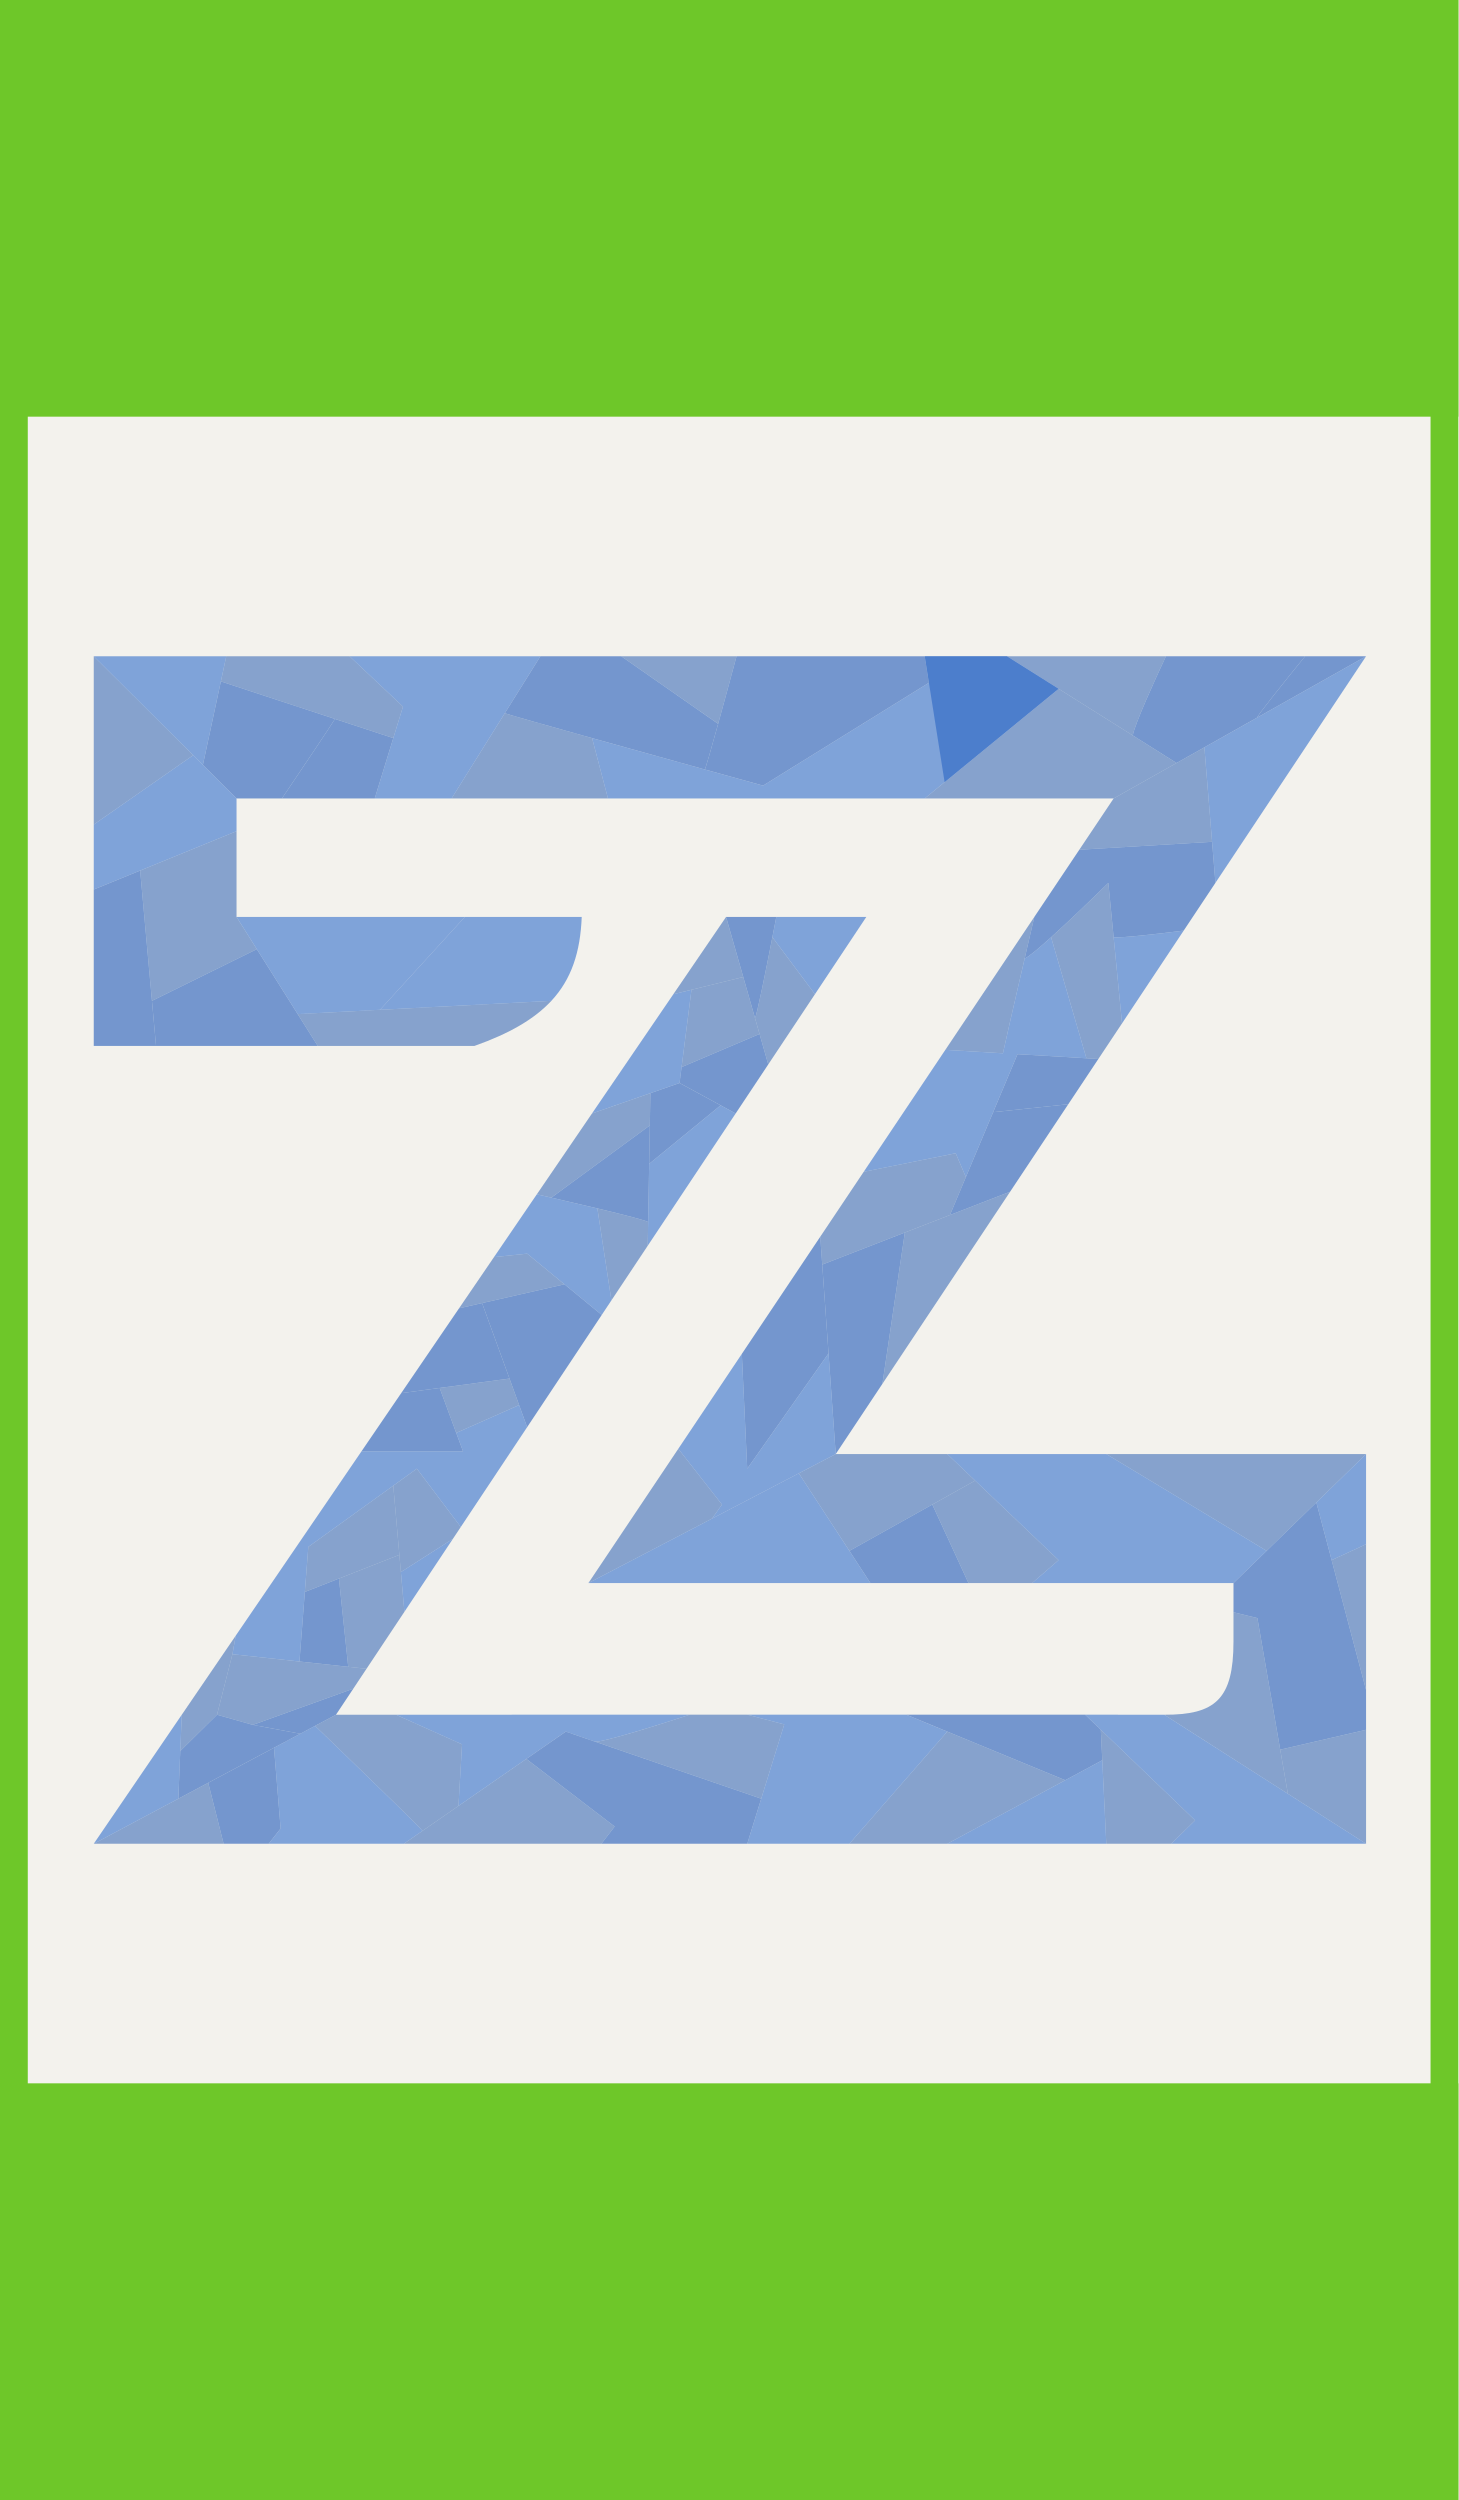
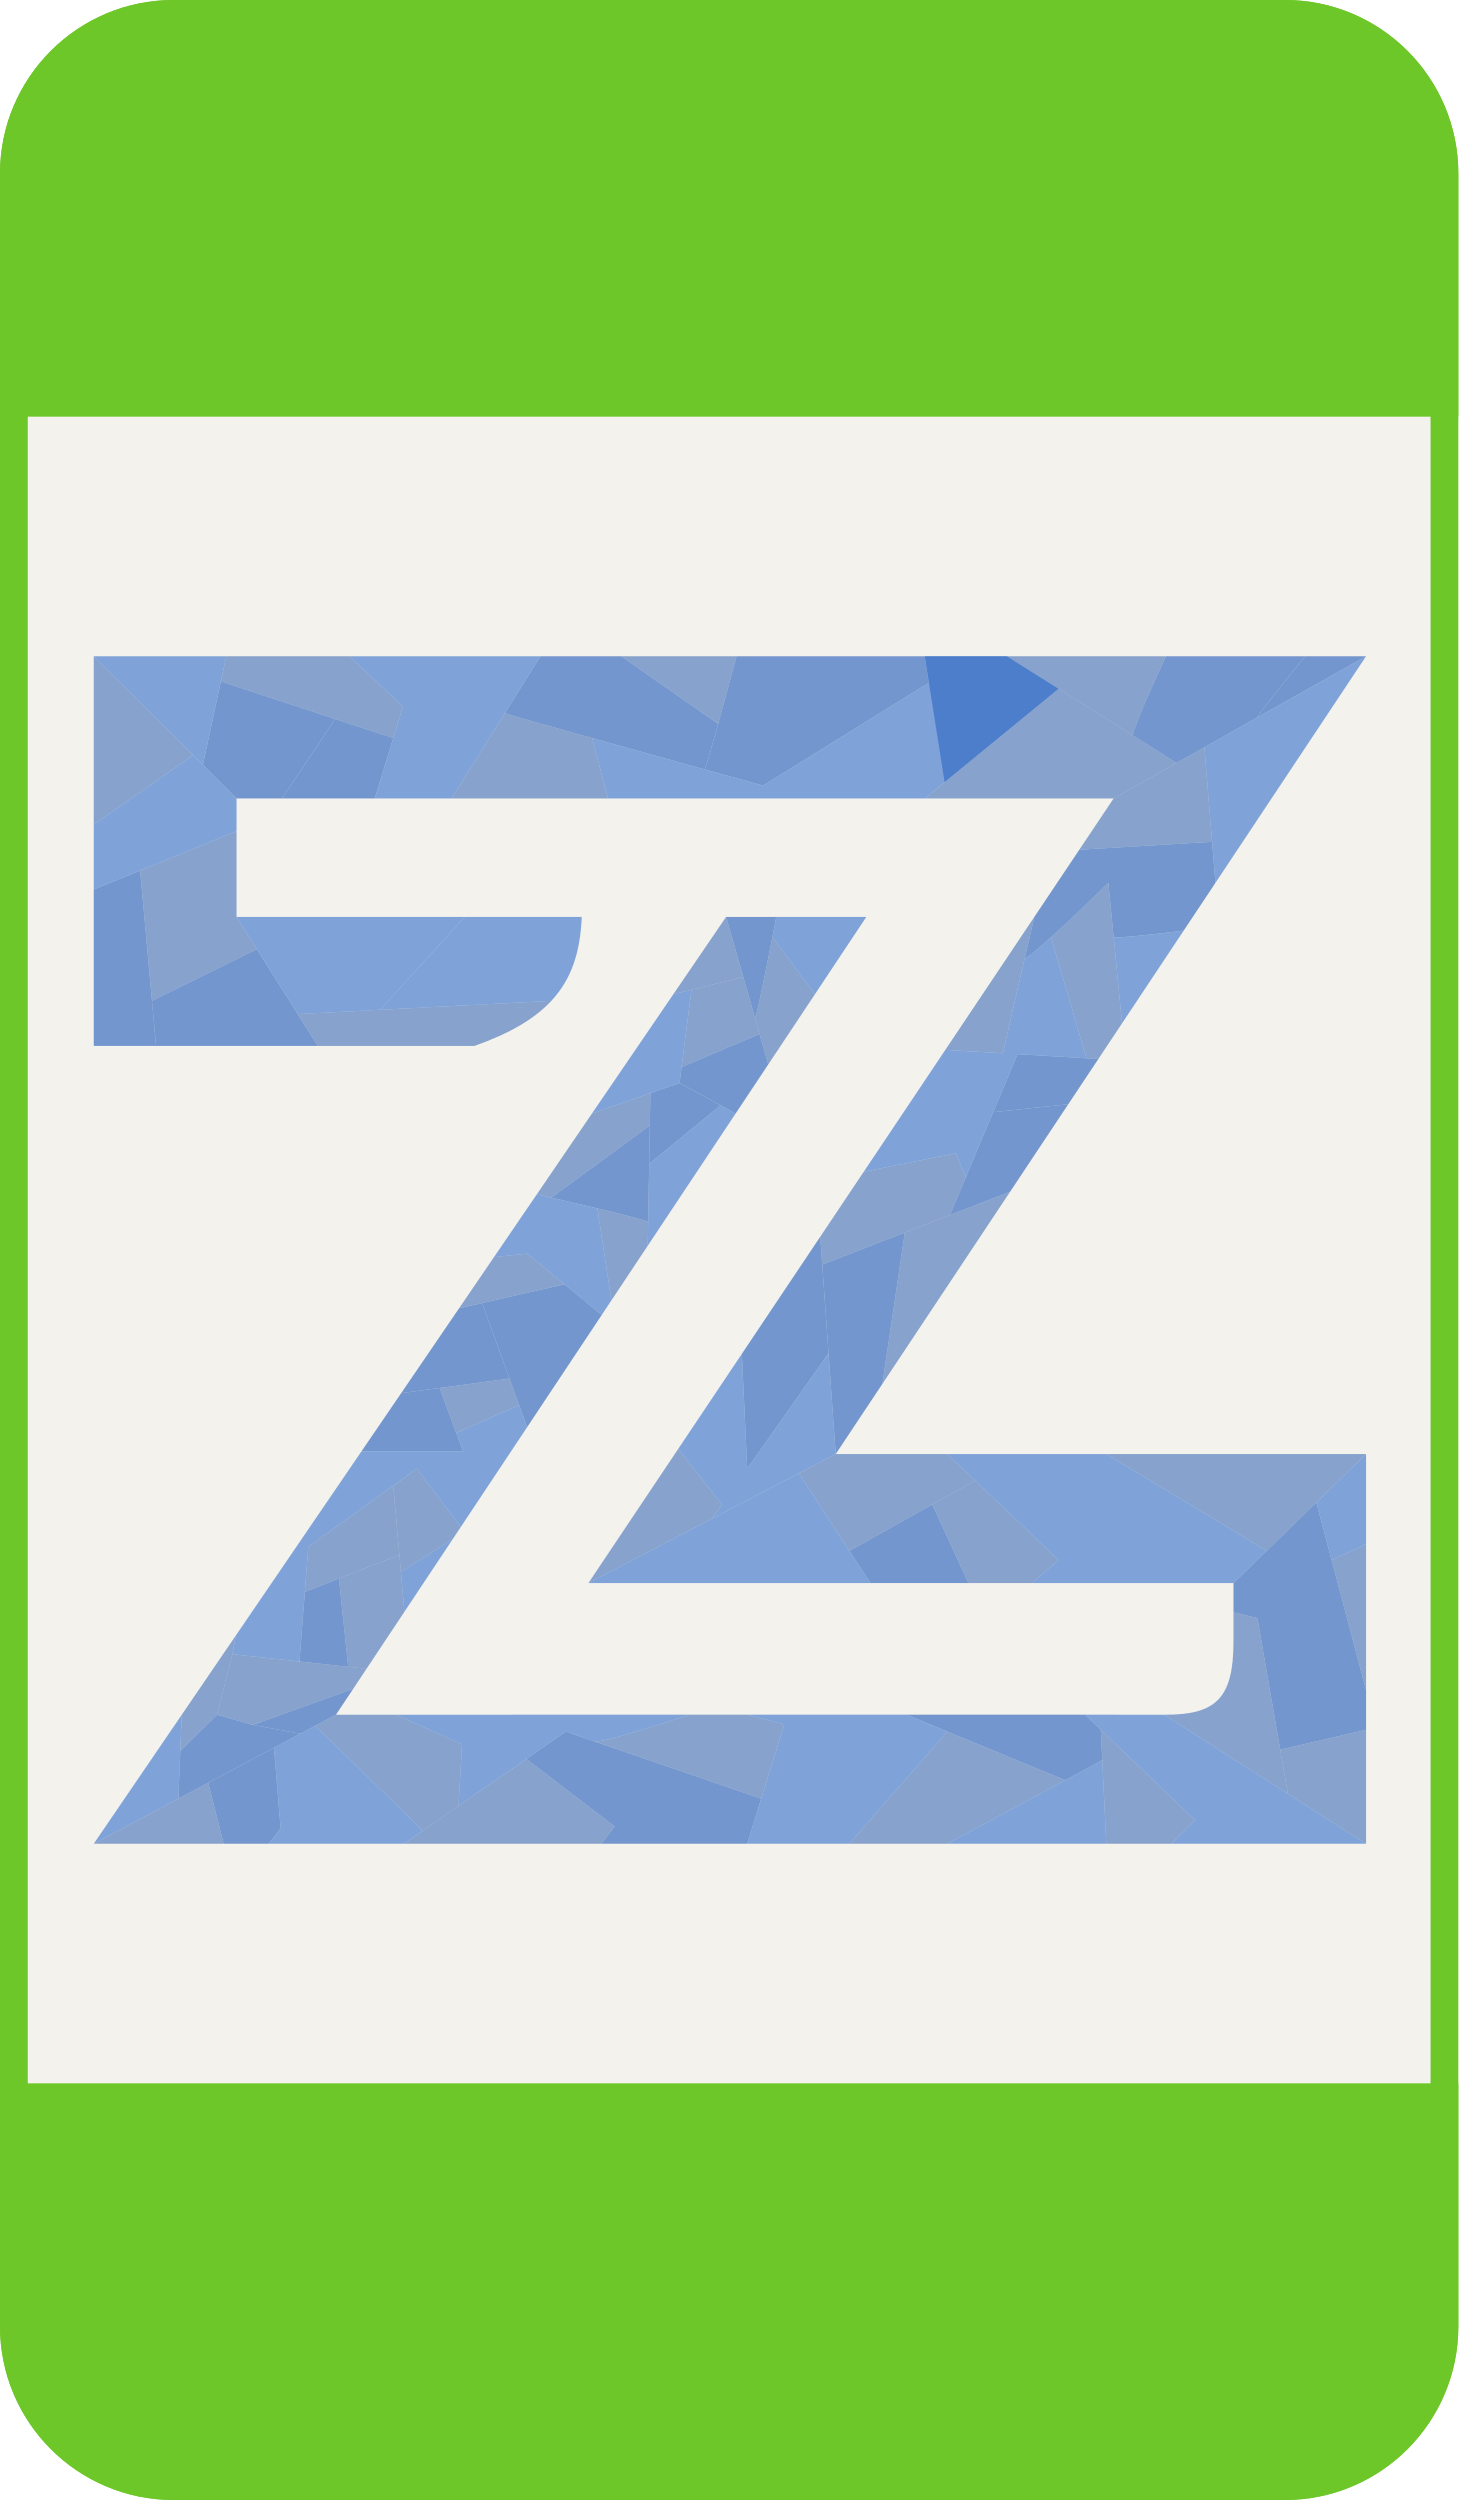
<svg xmlns="http://www.w3.org/2000/svg" width="420" height="720" viewBox="0 0 420 720" fill="none">
-   <rect width="420" height="720" fill="#6EC729" />
+   <rect width="420" height="720" rx="50" fill="#6EC729" />
  <rect x="8" y="8" width="404" height="704" rx="42" fill="#F3F2ED" />
  <path d="M91.507 301.231H136.634C146.736 297.654 153.91 293.496 158.791 288.241L109.446 290.819L85.734 292.058L91.507 301.231Z" fill="#2D60B3" fill-opacity="0.55" />
  <path d="M68.122 264.073V239.384L40.359 250.723L43.762 288.241L73.964 273.355L68.122 264.073Z" fill="#2D60B3" fill-opacity="0.55" />
  <path d="M55.627 217.507L27 189V237.475L55.627 217.507Z" fill="#2D60B3" fill-opacity="0.55" />
  <path d="M116.06 203.504L100.667 189H65.17L63.608 196.252L96.469 207.056L113.267 212.578L116.06 203.504Z" fill="#2D60B3" fill-opacity="0.55" />
  <path d="M170.518 212.578C156.723 208.721 146.373 205.792 145.381 205.413L135.269 221.606L130.058 229.949H175.098L170.518 212.578Z" fill="#2D60B3" fill-opacity="0.55" />
  <path d="M206.825 208.467C208.65 201.87 210.728 194.198 212.123 189H178.915L206.825 208.467Z" fill="#2D60B3" fill-opacity="0.55" />
  <path d="M289.989 189L304.875 198.368L326.25 211.819C326.555 209.137 332.739 195.489 335.792 189H289.989Z" fill="#2D60B3" fill-opacity="0.55" />
  <path d="M320.73 229.949L338.846 219.745L326.25 211.819L304.875 198.368L272.046 225.261L266.324 229.949H320.73Z" fill="#2D60B3" fill-opacity="0.55" />
  <path d="M338.846 219.745L320.73 229.949L310.837 244.728L318.234 244.285L349.077 242.438L347.554 223.734L346.862 215.23L338.846 219.745Z" fill="#2D60B3" fill-opacity="0.55" />
  <path d="M316.326 304.987L323.144 294.73L320.73 269.928L319.206 254.27C314.998 258.414 308.103 265.065 302.716 269.928L312.891 304.783L316.326 304.987Z" fill="#2D60B3" fill-opacity="0.55" />
  <path d="M272.255 302.364L288.844 303.351C289.068 302.1 292.273 288.223 295.106 276.027C296.136 271.59 297.117 267.376 297.887 264.073L272.255 302.364Z" fill="#2D60B3" fill-opacity="0.55" />
  <path d="M236.228 356.183L236.8 364.199L260.598 354.967L273.576 349.933L278.167 339.007L275.238 332.136L248.748 337.48L236.228 356.183Z" fill="#2D60B3" fill-opacity="0.55" />
  <path d="M290.92 343.205L273.576 349.933L260.598 354.967L255.659 388.246L254.129 398.551L290.92 343.205Z" fill="#2D60B3" fill-opacity="0.55" />
  <path d="M169.459 455.927L205.074 437.348L207.924 433.306L195.347 417.254L169.459 455.927Z" fill="#2D60B3" fill-opacity="0.55" />
-   <path d="M240.689 418.769L230.063 424.313L244.623 446.645L268.501 433.306L280.837 426.415L272.813 418.769H240.689Z" fill="#2D60B3" fill-opacity="0.55" />
+   <path d="M240.689 418.769L230.062 424.313L244.623 446.645L268.501 433.306L280.837 426.415L272.812 418.769H240.689Z" fill="#2D60B3" fill-opacity="0.55" />
  <path d="M297.241 455.927L304.872 449.317L280.837 426.415L268.501 433.306L278.92 455.927H297.241Z" fill="#2D60B3" fill-opacity="0.55" />
  <path d="M393.429 418.769H318.616C322.186 420.918 326.618 423.587 331.312 426.415C346.357 435.48 364.096 446.18 364.782 446.645L379.105 432.707L393.429 418.769Z" fill="#2D60B3" fill-opacity="0.55" />
  <path d="M393.429 486.723V444.737L383.51 449.317L389.72 472.739L393.429 486.723Z" fill="#2D60B3" fill-opacity="0.55" />
  <path d="M355.244 472.739C355.244 489.385 350.016 493.888 335.3 493.843L359.458 509.285L370.908 516.604L368.704 503.9L362.129 466.012L355.244 464.333V472.739Z" fill="#2D60B3" fill-opacity="0.55" />
  <path d="M370.908 516.604L393.429 531V498.174L368.704 503.9L370.908 516.604Z" fill="#2D60B3" fill-opacity="0.55" />
  <path d="M337.319 531L344.19 524.261L317.034 498.174L317.457 506.953L318.616 531H337.319Z" fill="#2D60B3" fill-opacity="0.55" />
-   <path d="M272.813 531L306.783 512.702L272.813 498.7L254.129 520.108L244.623 531H272.813Z" fill="#2D60B3" fill-opacity="0.55" />
+   <path d="M272.812 531L306.783 512.702L272.812 498.7L254.129 520.108L244.623 531H272.812Z" fill="#2D60B3" fill-opacity="0.55" />
  <path d="M225.864 496.627L215.206 493.825L198.659 493.827C190.169 496.624 172.808 502.088 171.281 501.564L189.984 507.984L219.23 518.022L225.864 496.627Z" fill="#2D60B3" fill-opacity="0.55" />
  <path d="M116.317 531H173.19C174.281 529.597 175.602 527.887 177.018 526.038L151.576 506.571L132.038 520.108L121.661 527.298L116.317 531Z" fill="#2D60B3" fill-opacity="0.55" />
  <path d="M132.038 520.108L133.071 502.373L114.027 493.839C103.224 493.841 96.761 493.843 96.761 493.843L90.743 497.048C92.885 499.108 95.481 501.609 98.247 504.281C108.63 514.309 121.42 526.743 121.661 527.298L132.038 520.108Z" fill="#2D60B3" fill-opacity="0.55" />
  <path d="M51.365 518.022L27 531H64.406L59.964 513.442L51.365 518.022Z" fill="#2D60B3" fill-opacity="0.55" />
  <path d="M52.351 493.843C52.236 496.609 52.077 500.46 51.92 504.281L62.498 493.843L66.938 476.417L67.885 471.074L52.351 493.843Z" fill="#2D60B3" fill-opacity="0.55" />
  <path d="M72.804 496.762L101.747 486.342L105.553 480.616L100.286 480.043L86.246 478.517L66.938 476.417L62.498 493.843L72.804 496.762Z" fill="#2D60B3" fill-opacity="0.55" />
  <path d="M105.553 480.616L116.464 464.203L115.455 452.752L115.018 447.79L97.614 454.623L100.286 480.043L105.553 480.616Z" fill="#2D60B3" fill-opacity="0.55" />
  <path d="M113.263 427.872L88.797 445.5L87.794 458.478L97.614 454.623L115.018 447.79L113.263 427.872Z" fill="#2D60B3" fill-opacity="0.55" />
  <path d="M132.703 439.775L120.054 422.98L113.263 427.872L115.018 447.79L115.455 452.752L130.44 443.179L132.703 439.775Z" fill="#2D60B3" fill-opacity="0.55" />
  <path d="M146.731 397.025L126.623 399.731L131.392 412.674L149.503 404.658L146.731 397.025Z" fill="#2D60B3" fill-opacity="0.55" />
  <path d="M151.815 361.049L142.272 362.043L132.208 376.795L138.837 375.283L162.557 369.876L151.815 361.049Z" fill="#2D60B3" fill-opacity="0.55" />
  <path d="M186.549 358.773L186.667 351.984C186.673 351.64 179.885 349.906 172.045 348.025L173.687 358.773L176.091 374.504L186.549 358.773Z" fill="#2D60B3" fill-opacity="0.55" />
-   <path d="M187.313 314.829L170.489 320.685L154.603 343.969C155.867 344.255 157.281 344.576 158.791 344.922L187.151 324.121L187.313 314.829Z" fill="#2D60B3" fill-opacity="0.55" />
+   <path d="M187.312 314.829L170.489 320.685L154.603 343.969C155.867 344.255 157.281 344.576 158.791 344.922L187.151 324.121L187.312 314.829Z" fill="#2D60B3" fill-opacity="0.55" />
  <path d="M217.438 293.203L214.056 281.371L199.145 285.046L196.296 307.326L218.747 297.783L217.438 293.203Z" fill="#2D60B3" fill-opacity="0.55" />
-   <path d="M222.445 269.92C220.546 279.654 217.957 292.453 217.438 293.203L218.747 297.783L221.256 306.563L234.704 286.333L222.445 269.92Z" fill="#2D60B3" fill-opacity="0.55" />
+   <path d="M222.445 269.92C220.546 279.654 217.957 292.453 217.438 293.203L218.747 297.783L221.256 306.562L234.704 286.333L222.445 269.92Z" fill="#2D60B3" fill-opacity="0.55" />
  <path d="M214.056 281.371L209.113 264.073L193.926 286.333L199.145 285.046L214.056 281.371Z" fill="#2D60B3" fill-opacity="0.55" />
  <path d="M27 256.179V301.231H44.94L43.762 288.241L40.359 250.723L27 256.179Z" fill="#3066BE" fill-opacity="0.65" />
  <path d="M107.92 229.949L113.267 212.578L96.469 207.056C95.858 208.184 86.036 222.788 81.201 229.949H107.92Z" fill="#3066BE" fill-opacity="0.65" />
  <path d="M44.94 301.231H91.507L85.734 292.058L73.964 273.355L43.762 288.241L44.94 301.231Z" fill="#3066BE" fill-opacity="0.65" />
  <path d="M58.431 220.299L68.122 229.949H81.201C86.036 222.788 95.858 208.184 96.469 207.056L63.608 196.252L58.431 220.299Z" fill="#3066BE" fill-opacity="0.65" />
  <path d="M267.528 196.634L266.324 189H212.123C210.728 194.198 208.65 201.87 206.825 208.467C204.821 215.706 203.122 221.65 202.962 221.606C208.761 223.214 214.459 224.792 219.757 226.257L267.528 196.634Z" fill="#3066BE" fill-opacity="0.65" />
  <path fill-rule="evenodd" clip-rule="evenodd" d="M375.871 189H335.792C332.739 195.489 326.555 209.137 326.25 211.819L338.846 219.745L346.862 215.23L362.129 206.63C361.213 207.146 370.908 195.092 375.871 189ZM289.989 189L304.875 198.368L272.046 225.261L267.528 196.634L266.324 189H289.989ZM202.962 221.606C191.82 218.516 180.302 215.314 170.518 212.578C156.723 208.721 146.373 205.792 145.381 205.413L155.632 189H178.915L206.825 208.467C204.821 215.706 203.122 221.65 202.962 221.606Z" fill="#3066BE" fill-opacity="0.65" />
  <path d="M362.129 206.63L393.429 189H375.871C370.908 195.092 361.213 207.146 362.129 206.63Z" fill="#3066BE" fill-opacity="0.65" />
  <path d="M293.042 303.601L286.025 320.304L307.667 318.013L316.326 304.987L312.891 304.783L293.042 303.601Z" fill="#3066BE" fill-opacity="0.65" />
  <path d="M236.8 364.199L236.228 356.183L213.65 389.913L215.206 422.98L238.622 389.772L237.453 373.359L236.8 364.199Z" fill="#3066BE" fill-opacity="0.65" />
  <path fill-rule="evenodd" clip-rule="evenodd" d="M240.689 418.769L254.129 398.551L255.659 388.246L260.598 354.967L236.8 364.199L237.453 373.359L238.622 389.772L240.689 418.769ZM273.576 349.933L290.92 343.205L307.667 318.013L286.025 320.304L278.167 339.007L273.576 349.933ZM295.106 276.027C296.013 275.778 299.007 273.277 302.716 269.928C308.103 265.065 314.998 258.414 319.206 254.27L320.73 269.928C322.662 270.227 334.985 268.775 340.906 268.011L350.04 254.27L349.077 242.438L318.234 244.285L310.837 244.728L297.887 264.073C297.117 267.376 296.136 271.59 295.106 276.027Z" fill="#3066BE" fill-opacity="0.65" />
  <path fill-rule="evenodd" clip-rule="evenodd" d="M355.244 455.927L364.782 446.645L379.105 432.707L383.51 449.317L389.72 472.739L393.429 486.723V498.174L368.704 503.9L362.129 466.012L355.244 464.333V455.927ZM250.674 455.927H278.92L268.501 433.306L244.623 446.645L250.674 455.927Z" fill="#3066BE" fill-opacity="0.65" />
-   <path d="M317.034 498.174L312.509 493.827C299.108 493.823 281.017 493.822 260.98 493.822L272.813 498.7L306.783 512.702L317.457 506.953L317.034 498.174Z" fill="#3066BE" fill-opacity="0.65" />
+   <path d="M317.034 498.174L312.509 493.827C299.108 493.823 281.017 493.822 260.98 493.822L272.812 498.7L306.783 512.702L317.457 506.953L317.034 498.174Z" fill="#3066BE" fill-opacity="0.65" />
  <path fill-rule="evenodd" clip-rule="evenodd" d="M77.384 531H64.406L59.964 513.442L78.911 503.35L80.819 526.601L77.384 531ZM177.018 526.038L151.576 506.571L162.938 498.7L171.281 501.564L189.984 507.984L219.23 518.022L215.206 531H203.344H173.19C174.281 529.597 175.602 527.887 177.018 526.038Z" fill="#3066BE" fill-opacity="0.65" />
  <path d="M51.92 504.281C51.656 510.714 51.397 517.065 51.365 518.022L59.964 513.442L78.911 503.35L86.479 499.319L72.804 496.762L62.498 493.843L51.92 504.281Z" fill="#3066BE" fill-opacity="0.65" />
  <path d="M138.837 375.283L132.208 376.795L115.541 401.223L126.623 399.731L146.731 397.025L138.837 375.283Z" fill="#3066BE" fill-opacity="0.65" />
-   <path fill-rule="evenodd" clip-rule="evenodd" d="M196.296 307.326L218.747 297.783L221.256 306.563L211.868 320.685L207.542 318.335L195.71 311.906L196.296 307.326ZM186.959 335.19L187.151 324.121L158.791 344.922C162.855 345.854 167.617 346.963 172.045 348.025C179.885 349.906 186.673 351.64 186.667 351.984L186.959 335.19ZM162.557 369.876L138.837 375.283L146.731 397.025L149.503 404.658L151.815 411.024L173.3 378.703L162.557 369.876ZM131.392 412.674L133.362 418.018H116.317H104.083L115.541 401.223L126.623 399.731L131.392 412.674ZM86.246 478.517L87.794 458.478L97.614 454.623L100.286 480.043L86.246 478.517ZM72.804 496.762L101.747 486.342L96.761 493.843L90.743 497.048L86.479 499.319L72.804 496.762Z" fill="#3066BE" fill-opacity="0.65" />
-   <path d="M195.71 311.906L187.313 314.829L187.151 324.121L186.959 335.19L207.542 318.335L195.71 311.906Z" fill="#3066BE" fill-opacity="0.65" />
+   <path fill-rule="evenodd" clip-rule="evenodd" d="M196.296 307.326L218.747 297.783L221.256 306.562L211.868 320.685L207.542 318.335L195.71 311.906L196.296 307.326ZM186.959 335.19L187.151 324.121L158.791 344.922C162.855 345.854 167.617 346.963 172.045 348.025C179.885 349.906 186.673 351.64 186.667 351.984L186.959 335.19ZM162.557 369.876L138.837 375.283L146.731 397.025L149.503 404.658L151.815 411.024L173.3 378.703L162.557 369.876ZM131.392 412.674L133.362 418.018H116.317H104.083L115.541 401.223L126.623 399.731L131.392 412.674ZM86.246 478.517L87.794 458.478L97.614 454.623L100.286 480.043L86.246 478.517ZM72.804 496.762L101.747 486.342L96.761 493.843L90.743 497.048L86.479 499.319L72.804 496.762Z" fill="#3066BE" fill-opacity="0.65" />
+   <path d="M195.71 311.906L187.312 314.829L187.151 324.121L186.959 335.19L207.542 318.335L195.71 311.906Z" fill="#3066BE" fill-opacity="0.65" />
  <path d="M223.574 264.073H209.113L214.056 281.371L217.438 293.203C217.957 292.453 220.546 279.654 222.445 269.92C222.865 267.766 223.251 265.763 223.574 264.073Z" fill="#3066BE" fill-opacity="0.65" />
  <path d="M68.122 264.073L73.964 273.355L85.734 292.058L109.446 290.819L133.875 264.073H68.122Z" fill="#336ECC" fill-opacity="0.6" />
  <path d="M158.791 288.241C164.575 282.013 167.139 274.243 167.538 264.073H133.875L109.446 290.819L158.791 288.241Z" fill="#336ECC" fill-opacity="0.6" />
  <path d="M68.122 239.384V229.949L58.431 220.299L55.627 217.507L27 237.475V256.179L40.359 250.723L68.122 239.384Z" fill="#336ECC" fill-opacity="0.6" />
  <path d="M27 189L55.627 217.507L58.431 220.299L63.608 196.252L65.17 189H27Z" fill="#336ECC" fill-opacity="0.6" />
  <path fill-rule="evenodd" clip-rule="evenodd" d="M289.989 189L304.875 198.368L272.046 225.261L266.324 229.949H233.116H175.098L170.518 212.578C180.302 215.314 191.82 218.516 202.962 221.606C208.761 223.214 214.459 224.792 219.757 226.257L267.528 196.634L266.324 189H289.989ZM155.632 189L145.381 205.413L135.269 221.606L130.058 229.949H107.92L113.267 212.578L116.06 203.504L100.667 189H155.632Z" fill="#336ECC" fill-opacity="0.6" />
-   <path fill-rule="evenodd" clip-rule="evenodd" d="M240.689 418.769L230.063 424.313L205.074 437.348L207.924 433.306L195.347 417.254L213.65 389.913L215.206 422.98L238.622 389.772L240.689 418.769ZM278.167 339.007L286.025 320.304L293.042 303.601L312.891 304.783L302.716 269.928C299.007 273.277 296.013 275.778 295.106 276.027C292.273 288.223 289.068 302.1 288.844 303.351L272.255 302.364L266.324 311.225L248.748 337.48L275.238 332.136L278.167 339.007ZM320.73 269.928L323.144 294.73L340.906 268.011C334.985 268.775 322.662 270.227 320.73 269.928ZM350.04 254.27L370.339 223.734L393.429 189L362.129 206.63L346.862 215.23L347.554 223.734L349.077 242.438L350.04 254.27Z" fill="#336ECC" fill-opacity="0.6" />
-   <path fill-rule="evenodd" clip-rule="evenodd" d="M272.813 418.769H318.616C322.186 420.918 326.618 423.587 331.312 426.415C346.357 435.48 364.096 446.18 364.782 446.645L355.244 455.927H297.241L304.872 449.317L280.837 426.415L272.813 418.769ZM383.51 449.317L379.105 432.707L393.429 418.769V444.737L383.51 449.317ZM230.063 424.313L244.623 446.645L250.674 455.927H169.459L205.074 437.348L230.063 424.313Z" fill="#336ECC" fill-opacity="0.6" />
-   <path fill-rule="evenodd" clip-rule="evenodd" d="M116.317 531H77.384L80.819 526.601L78.911 503.35L86.479 499.319L90.743 497.048C92.885 499.108 95.481 501.609 98.247 504.281C108.63 514.309 121.42 526.743 121.661 527.298L116.317 531ZM133.071 502.373L114.027 493.839C123.011 493.838 134.997 493.836 148.761 493.833C163.801 493.831 180.965 493.829 198.659 493.827C190.169 496.624 172.808 502.088 171.281 501.564L162.938 498.7L151.576 506.571L132.038 520.108L133.071 502.373ZM215.206 531L219.23 518.022L225.864 496.627L215.206 493.825C225.09 493.824 234.986 493.823 244.623 493.823C250.178 493.823 255.648 493.822 260.98 493.822L272.813 498.7L254.129 520.108L244.623 531H215.206ZM317.034 498.174L312.509 493.827C324.581 493.83 332.847 493.835 335.3 493.843L359.458 509.285L370.908 516.604L393.429 531H337.319L344.19 524.261L317.034 498.174ZM306.783 512.702L317.457 506.953L318.616 531H272.813L306.783 512.702Z" fill="#336ECC" fill-opacity="0.6" />
-   <path fill-rule="evenodd" clip-rule="evenodd" d="M223.574 264.073C223.251 265.763 222.865 267.766 222.445 269.92L234.704 286.333L249.501 264.073H223.574ZM196.296 307.326L199.145 285.046L193.926 286.333L170.489 320.685L187.313 314.829L195.71 311.906L196.296 307.326ZM186.549 358.773L211.868 320.685L207.542 318.335L186.959 335.19L186.667 351.984L186.549 358.773ZM154.603 343.969C155.867 344.255 157.281 344.576 158.791 344.922C162.855 345.854 167.617 346.963 172.045 348.025L173.687 358.773L176.091 374.504L173.3 378.703L162.557 369.876L151.815 361.049L142.272 362.043L154.603 343.969ZM151.815 411.024L149.503 404.658L131.392 412.674L133.362 418.018H116.317H104.083L89.239 439.775L67.885 471.074L66.938 476.417L86.246 478.517L87.794 458.478L88.797 445.5L113.263 427.872L120.054 422.98L132.703 439.775L138.285 431.377L151.815 411.024ZM116.464 464.203L130.44 443.179L115.455 452.752L116.464 464.203ZM52.351 493.843C52.236 496.609 52.077 500.46 51.92 504.281C51.656 510.714 51.397 517.065 51.365 518.022L27 531L52.351 493.843Z" fill="#336ECC" fill-opacity="0.6" />
-   <rect width="420" height="120" fill="#6EC729" />
-   <rect y="600" width="420" height="120" fill="#6EC729" />
+   <path fill-rule="evenodd" clip-rule="evenodd" d="M240.689 418.769L230.062 424.313L205.074 437.348L207.924 433.306L195.347 417.254L213.65 389.913L215.206 422.98L238.622 389.772L240.689 418.769ZM278.167 339.007L286.025 320.304L293.042 303.601L312.891 304.783L302.716 269.928C299.007 273.277 296.013 275.778 295.106 276.027C292.273 288.223 289.068 302.1 288.844 303.351L272.255 302.364L266.324 311.225L248.748 337.48L275.238 332.136L278.167 339.007ZM320.73 269.928L323.144 294.73L340.906 268.011C334.985 268.775 322.662 270.227 320.73 269.928ZM350.04 254.27L370.339 223.734L393.429 189L362.129 206.63L346.862 215.23L347.554 223.734L349.077 242.438L350.04 254.27Z" fill="#336ECC" fill-opacity="0.6" />
+   <path fill-rule="evenodd" clip-rule="evenodd" d="M272.812 418.769H318.616C322.186 420.918 326.618 423.587 331.312 426.415C346.357 435.48 364.096 446.18 364.782 446.645L355.244 455.927H297.241L304.872 449.317L280.837 426.415L272.812 418.769ZM383.51 449.317L379.105 432.707L393.429 418.769V444.737L383.51 449.317ZM230.062 424.313L244.623 446.645L250.674 455.927H169.459L205.074 437.348L230.062 424.313Z" fill="#336ECC" fill-opacity="0.6" />
+   <path fill-rule="evenodd" clip-rule="evenodd" d="M116.317 531H77.384L80.819 526.601L78.911 503.35L86.479 499.319L90.743 497.048C92.885 499.108 95.481 501.609 98.247 504.281C108.63 514.309 121.42 526.743 121.661 527.298L116.317 531ZM133.071 502.373L114.027 493.839C123.011 493.838 134.997 493.836 148.761 493.833C163.801 493.831 180.965 493.829 198.659 493.827C190.169 496.624 172.808 502.088 171.281 501.564L162.938 498.7L151.576 506.571L132.038 520.108L133.071 502.373ZM215.206 531L219.23 518.022L225.864 496.627L215.206 493.825C225.09 493.824 234.986 493.823 244.623 493.823C250.178 493.823 255.648 493.822 260.98 493.822L272.812 498.7L254.129 520.108L244.623 531H215.206ZM317.034 498.174L312.509 493.827C324.581 493.83 332.847 493.835 335.3 493.843L359.458 509.285L370.908 516.604L393.429 531H337.319L344.19 524.261L317.034 498.174ZM306.783 512.702L317.457 506.953L318.616 531H272.812L306.783 512.702Z" fill="#336ECC" fill-opacity="0.6" />
+   <path fill-rule="evenodd" clip-rule="evenodd" d="M223.574 264.073C223.251 265.763 222.865 267.766 222.445 269.92L234.704 286.333L249.501 264.073H223.574ZM196.296 307.326L199.145 285.046L193.926 286.333L170.489 320.685L187.312 314.829L195.71 311.906L196.296 307.326ZM186.549 358.773L211.868 320.685L207.542 318.335L186.959 335.19L186.667 351.984L186.549 358.773ZM154.603 343.969C155.867 344.255 157.281 344.576 158.791 344.922C162.855 345.854 167.617 346.963 172.045 348.025L173.687 358.773L176.091 374.504L173.3 378.703L162.557 369.876L151.815 361.049L142.272 362.043L154.603 343.969ZM151.815 411.024L149.503 404.658L131.392 412.674L133.362 418.018H116.317H104.083L89.239 439.775L67.885 471.074L66.938 476.417L86.246 478.517L87.794 458.478L88.797 445.5L113.263 427.872L120.054 422.98L132.703 439.775L138.285 431.377L151.815 411.024ZM116.464 464.203L130.44 443.179L115.455 452.752L116.464 464.203ZM52.351 493.843C52.236 496.609 52.077 500.46 51.92 504.281C51.656 510.714 51.397 517.065 51.365 518.022L27 531L52.351 493.843Z" fill="#336ECC" fill-opacity="0.6" />
+   <path d="M0 50C0 22.386 22.386 0 50 0H370C397.614 0 420 22.386 420 50V120H0V50Z" fill="#6EC729" />
+   <path d="M0 600H420V670C420 697.614 397.614 720 370 720H50C22.386 720 0 697.614 0 670V600Z" fill="#6EC729" />
</svg>
